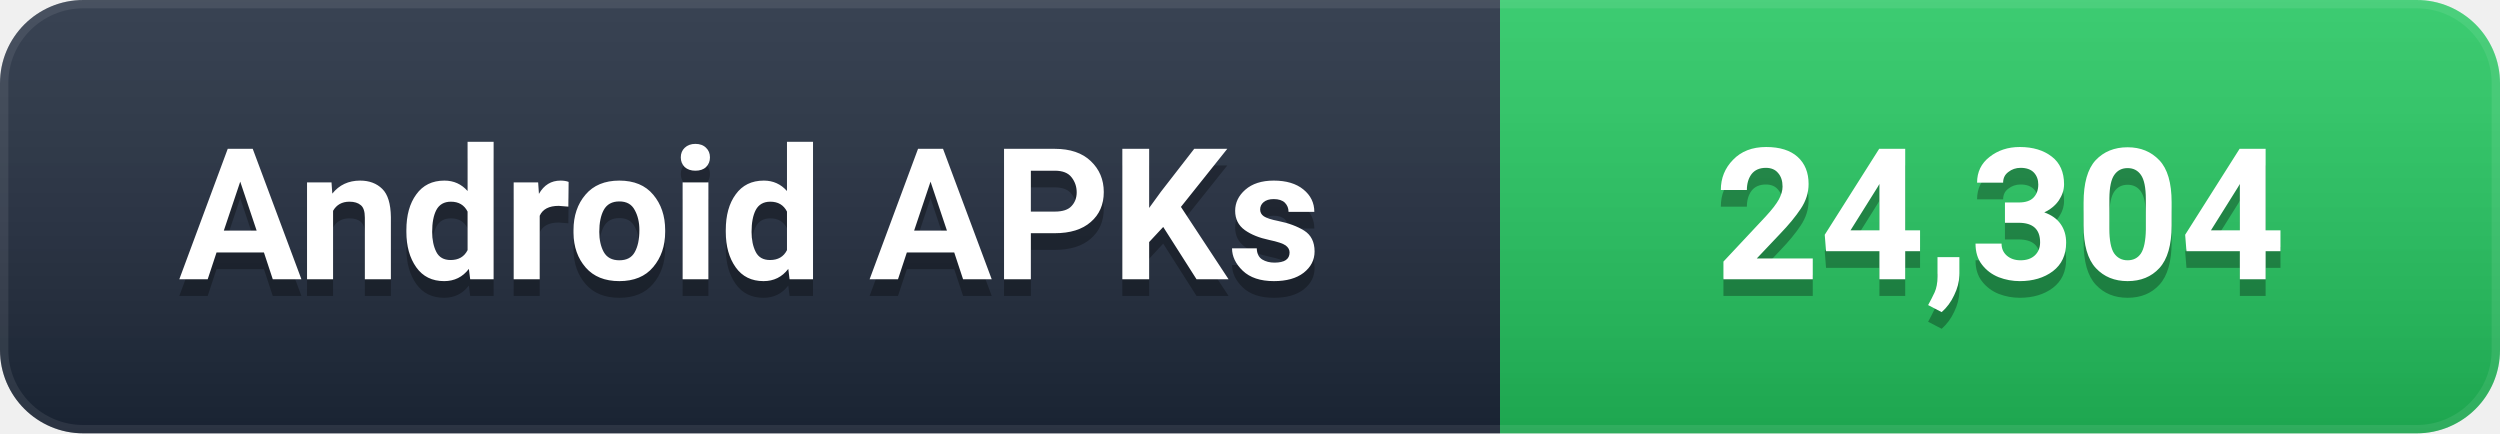
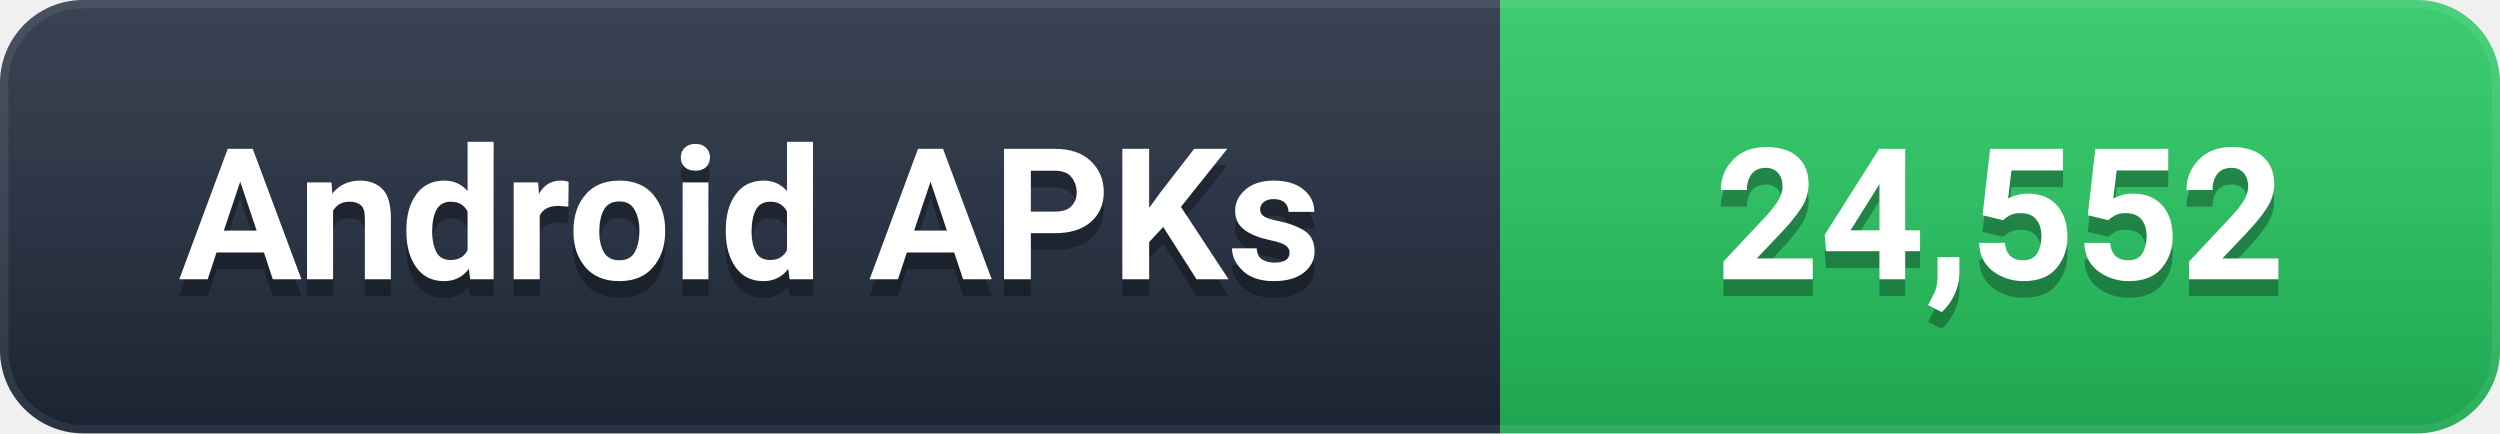
- <svg xmlns="http://www.w3.org/2000/svg" width="150" height="26" viewBox="0 0 150 26" role="img" aria-label="Android APKs: 24,304">
+ <svg xmlns="http://www.w3.org/2000/svg" width="150" height="26" viewBox="0 0 150 26" role="img" aria-label="Android APKs: 24,552">
  <defs>
    <linearGradient id="g" x1="0" y1="0" x2="0" y2="1">
      <stop offset="0%" stop-color="#ffffff" stop-opacity="0.12" />
      <stop offset="100%" stop-color="#000000" stop-opacity="0.16" />
    </linearGradient>
    <clipPath id="c">
      <rect width="150" height="26" rx="5" />
    </clipPath>
  </defs>
  <g clip-path="url(#c)">
    <rect width="90" height="26" fill="#1e293b" />
    <rect x="90" width="60" height="26" fill="#22C55E" />
    <rect width="150" height="26" fill="url(#g)" />
    <rect width="150" height="26" rx="5" fill="none" stroke="#ffffff" stroke-opacity="0.08" stroke-width="1" />
  </g>
  <g font-family="-apple-system, BlinkMacSystemFont, 'Segoe UI', Roboto, 'Helvetica Neue', Arial, sans-serif" font-size="11" font-weight="600" text-anchor="middle" dominant-baseline="central">
    <text x="45.0" y="14" fill="#000000" opacity="0.3">Android APKs</text>
    <text x="45.0" y="13" fill="#ffffff">Android APKs</text>
-     <text x="120.0" y="14" fill="#000000" opacity="0.3">24,304</text>
-     <text x="120.0" y="13" fill="#ffffff">24,304</text>
+     <text x="120.0" y="14" fill="#000000" opacity="0.3">24,552</text>
+     <text x="120.0" y="13" fill="#ffffff">24,552</text>
  </g>
</svg>
